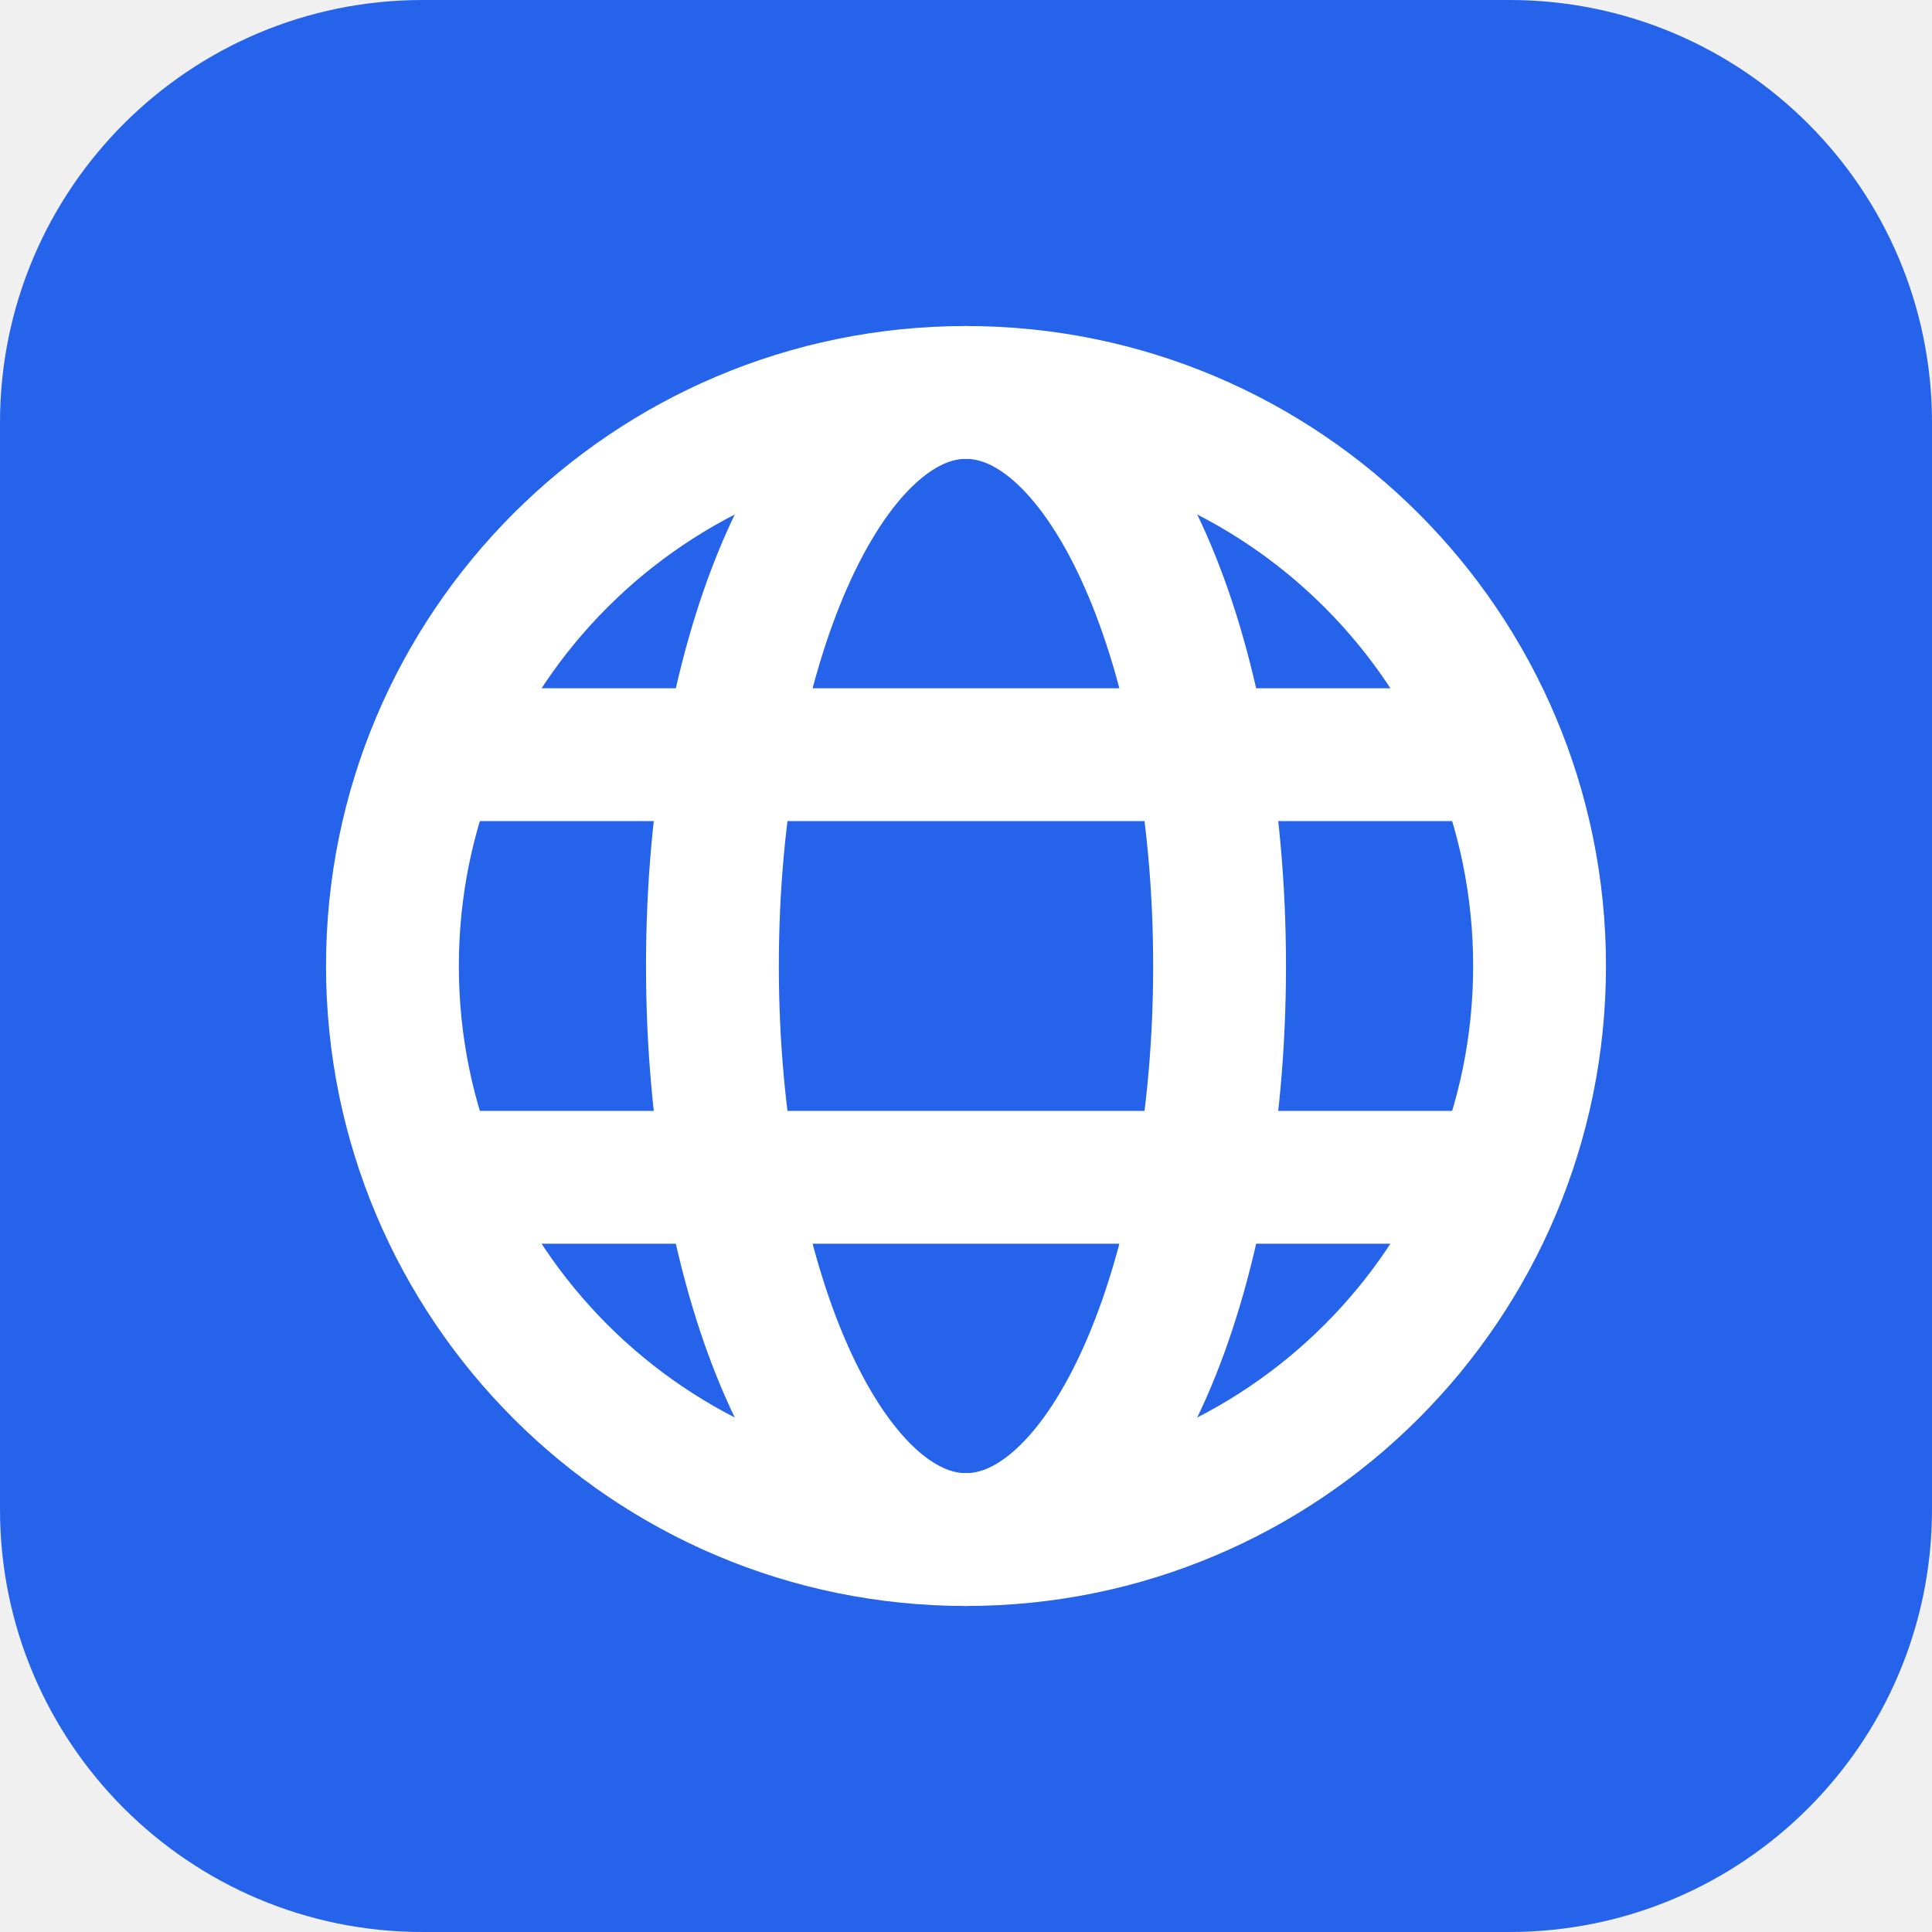
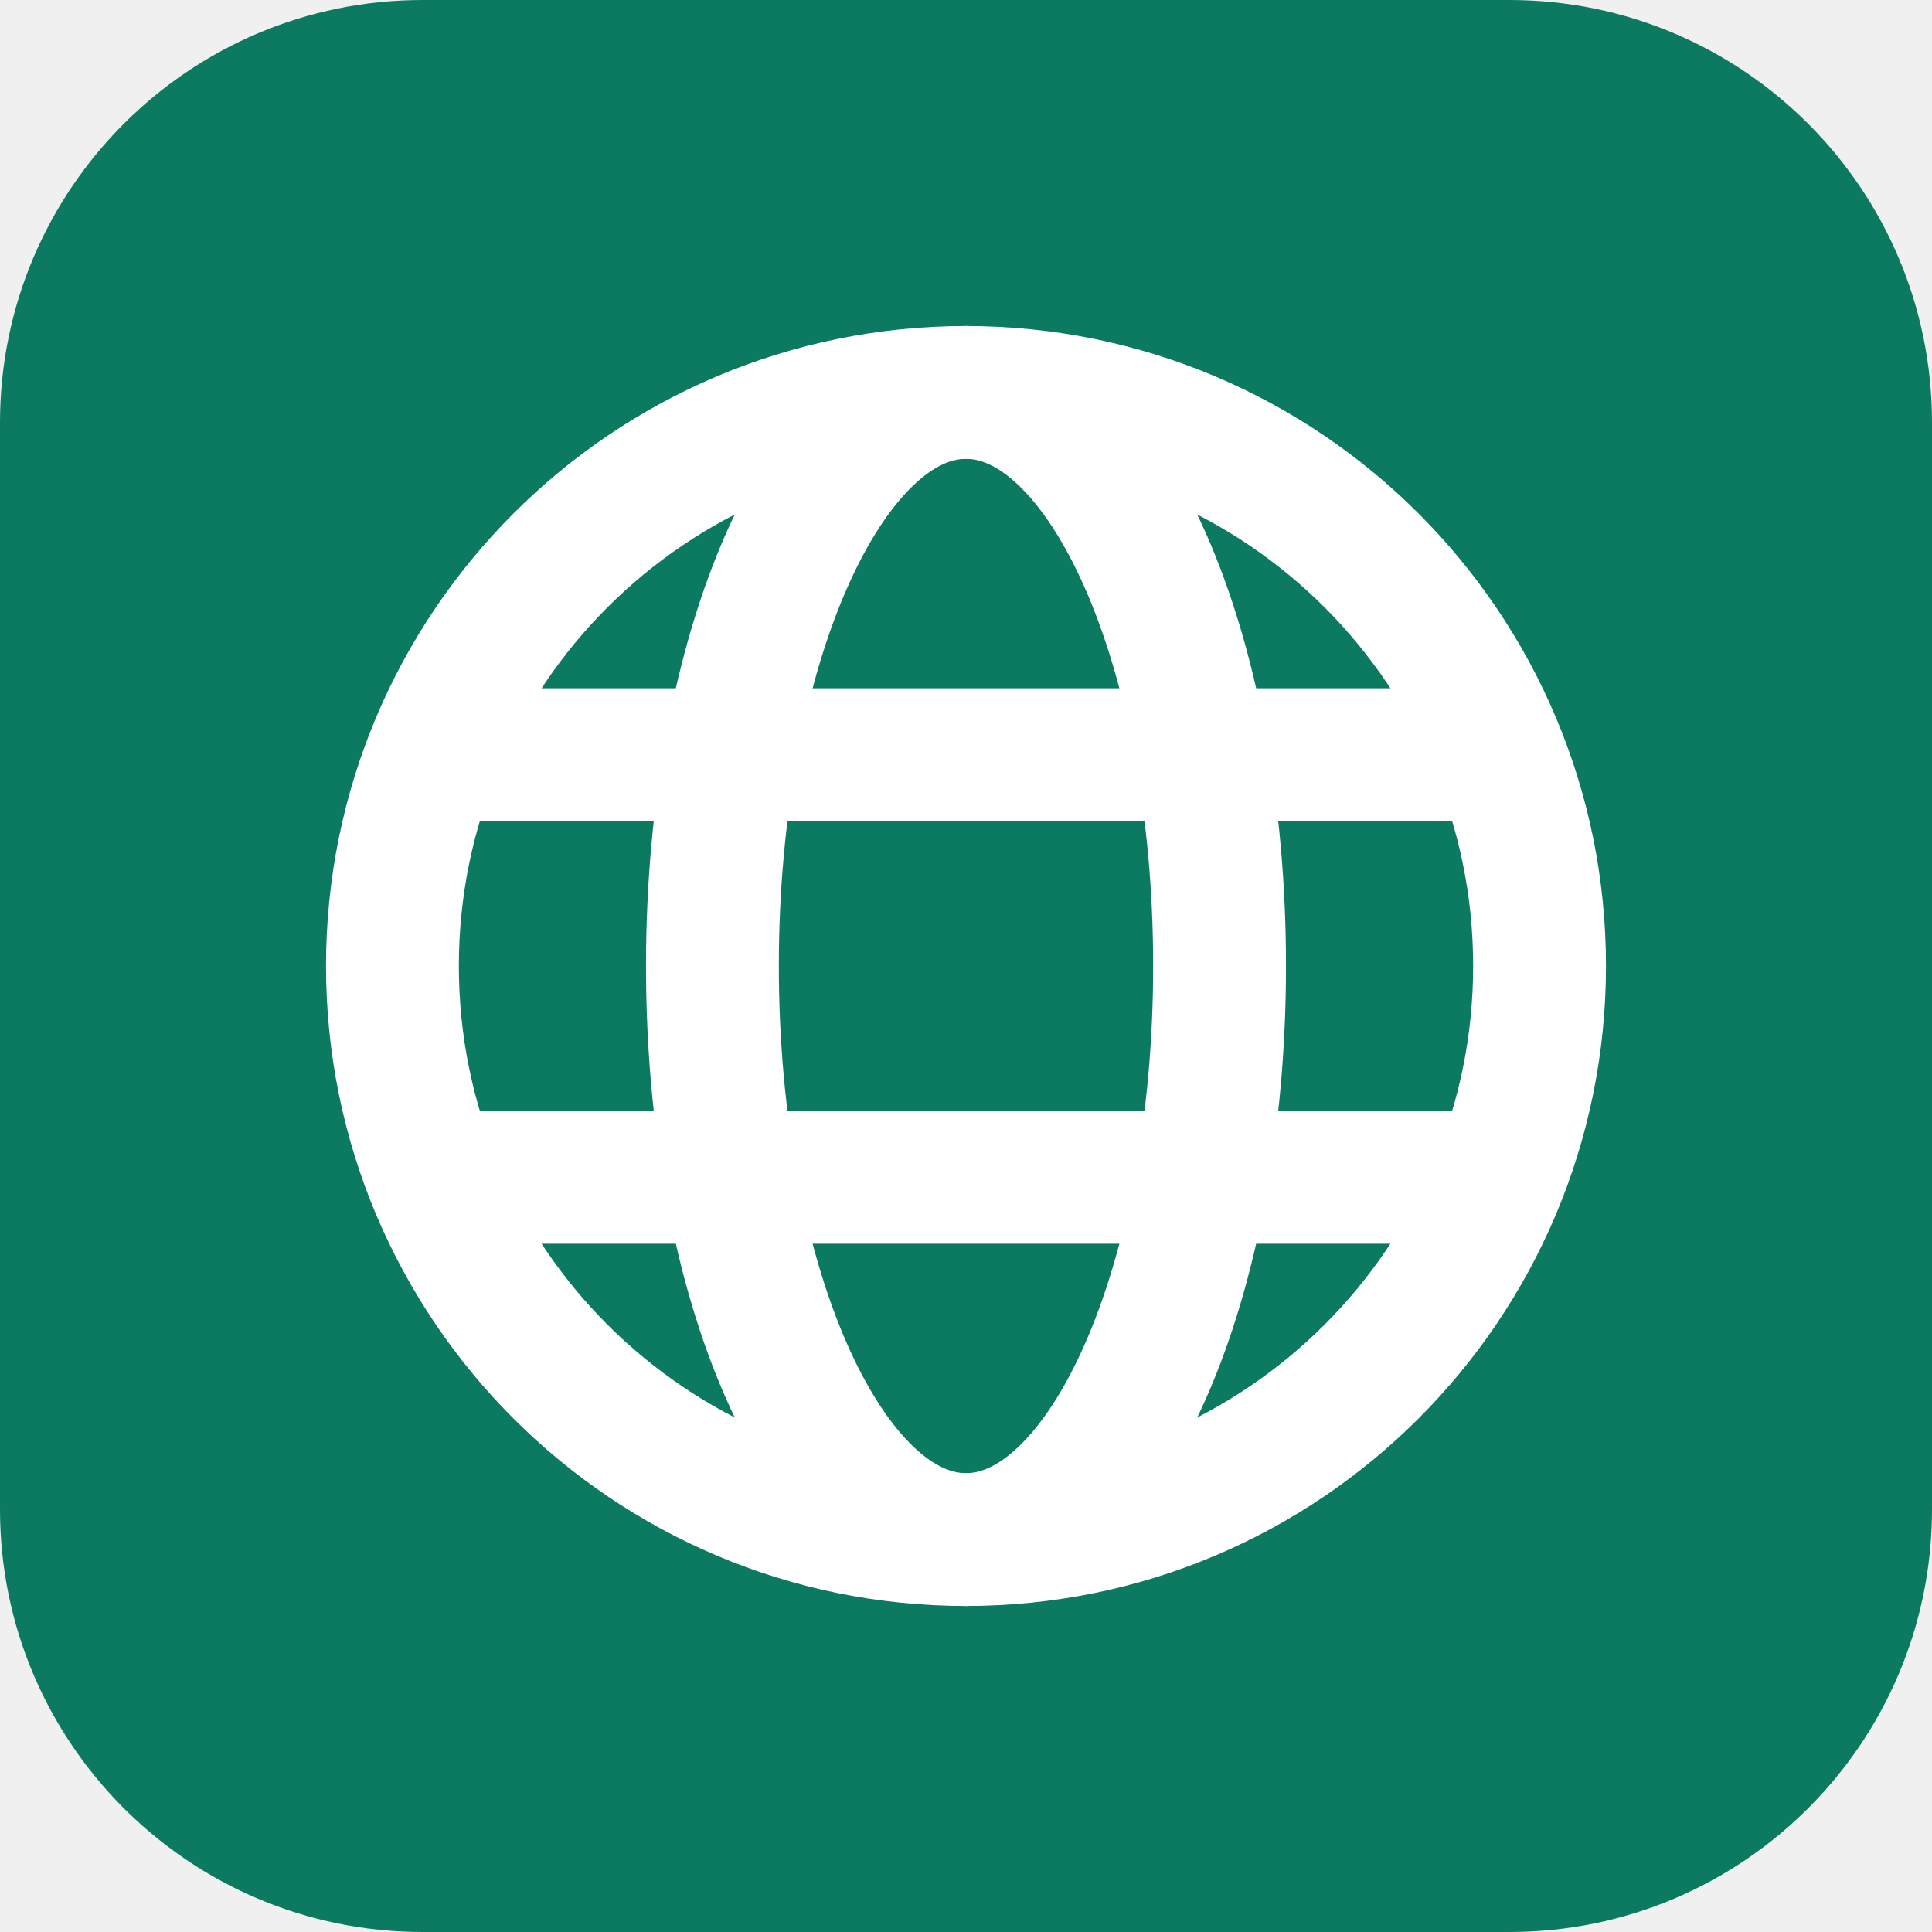
<svg xmlns="http://www.w3.org/2000/svg" viewBox="0 0 32 32">
-   <rect width="32" height="32" rx="7" fill="#2563eb" />
+   <rect width="32" height="32" rx="7" fill="#0b7a61" />
  <g fill="none" stroke="#fff" stroke-width="2.2">
    <circle cx="16" cy="16" r="9.5" />
    <ellipse cx="16" cy="16" rx="4.2" ry="9.5" />
    <path d="M6.8 12.5h18.4M6.8 19.5h18.4" />
  </g>
</svg>
